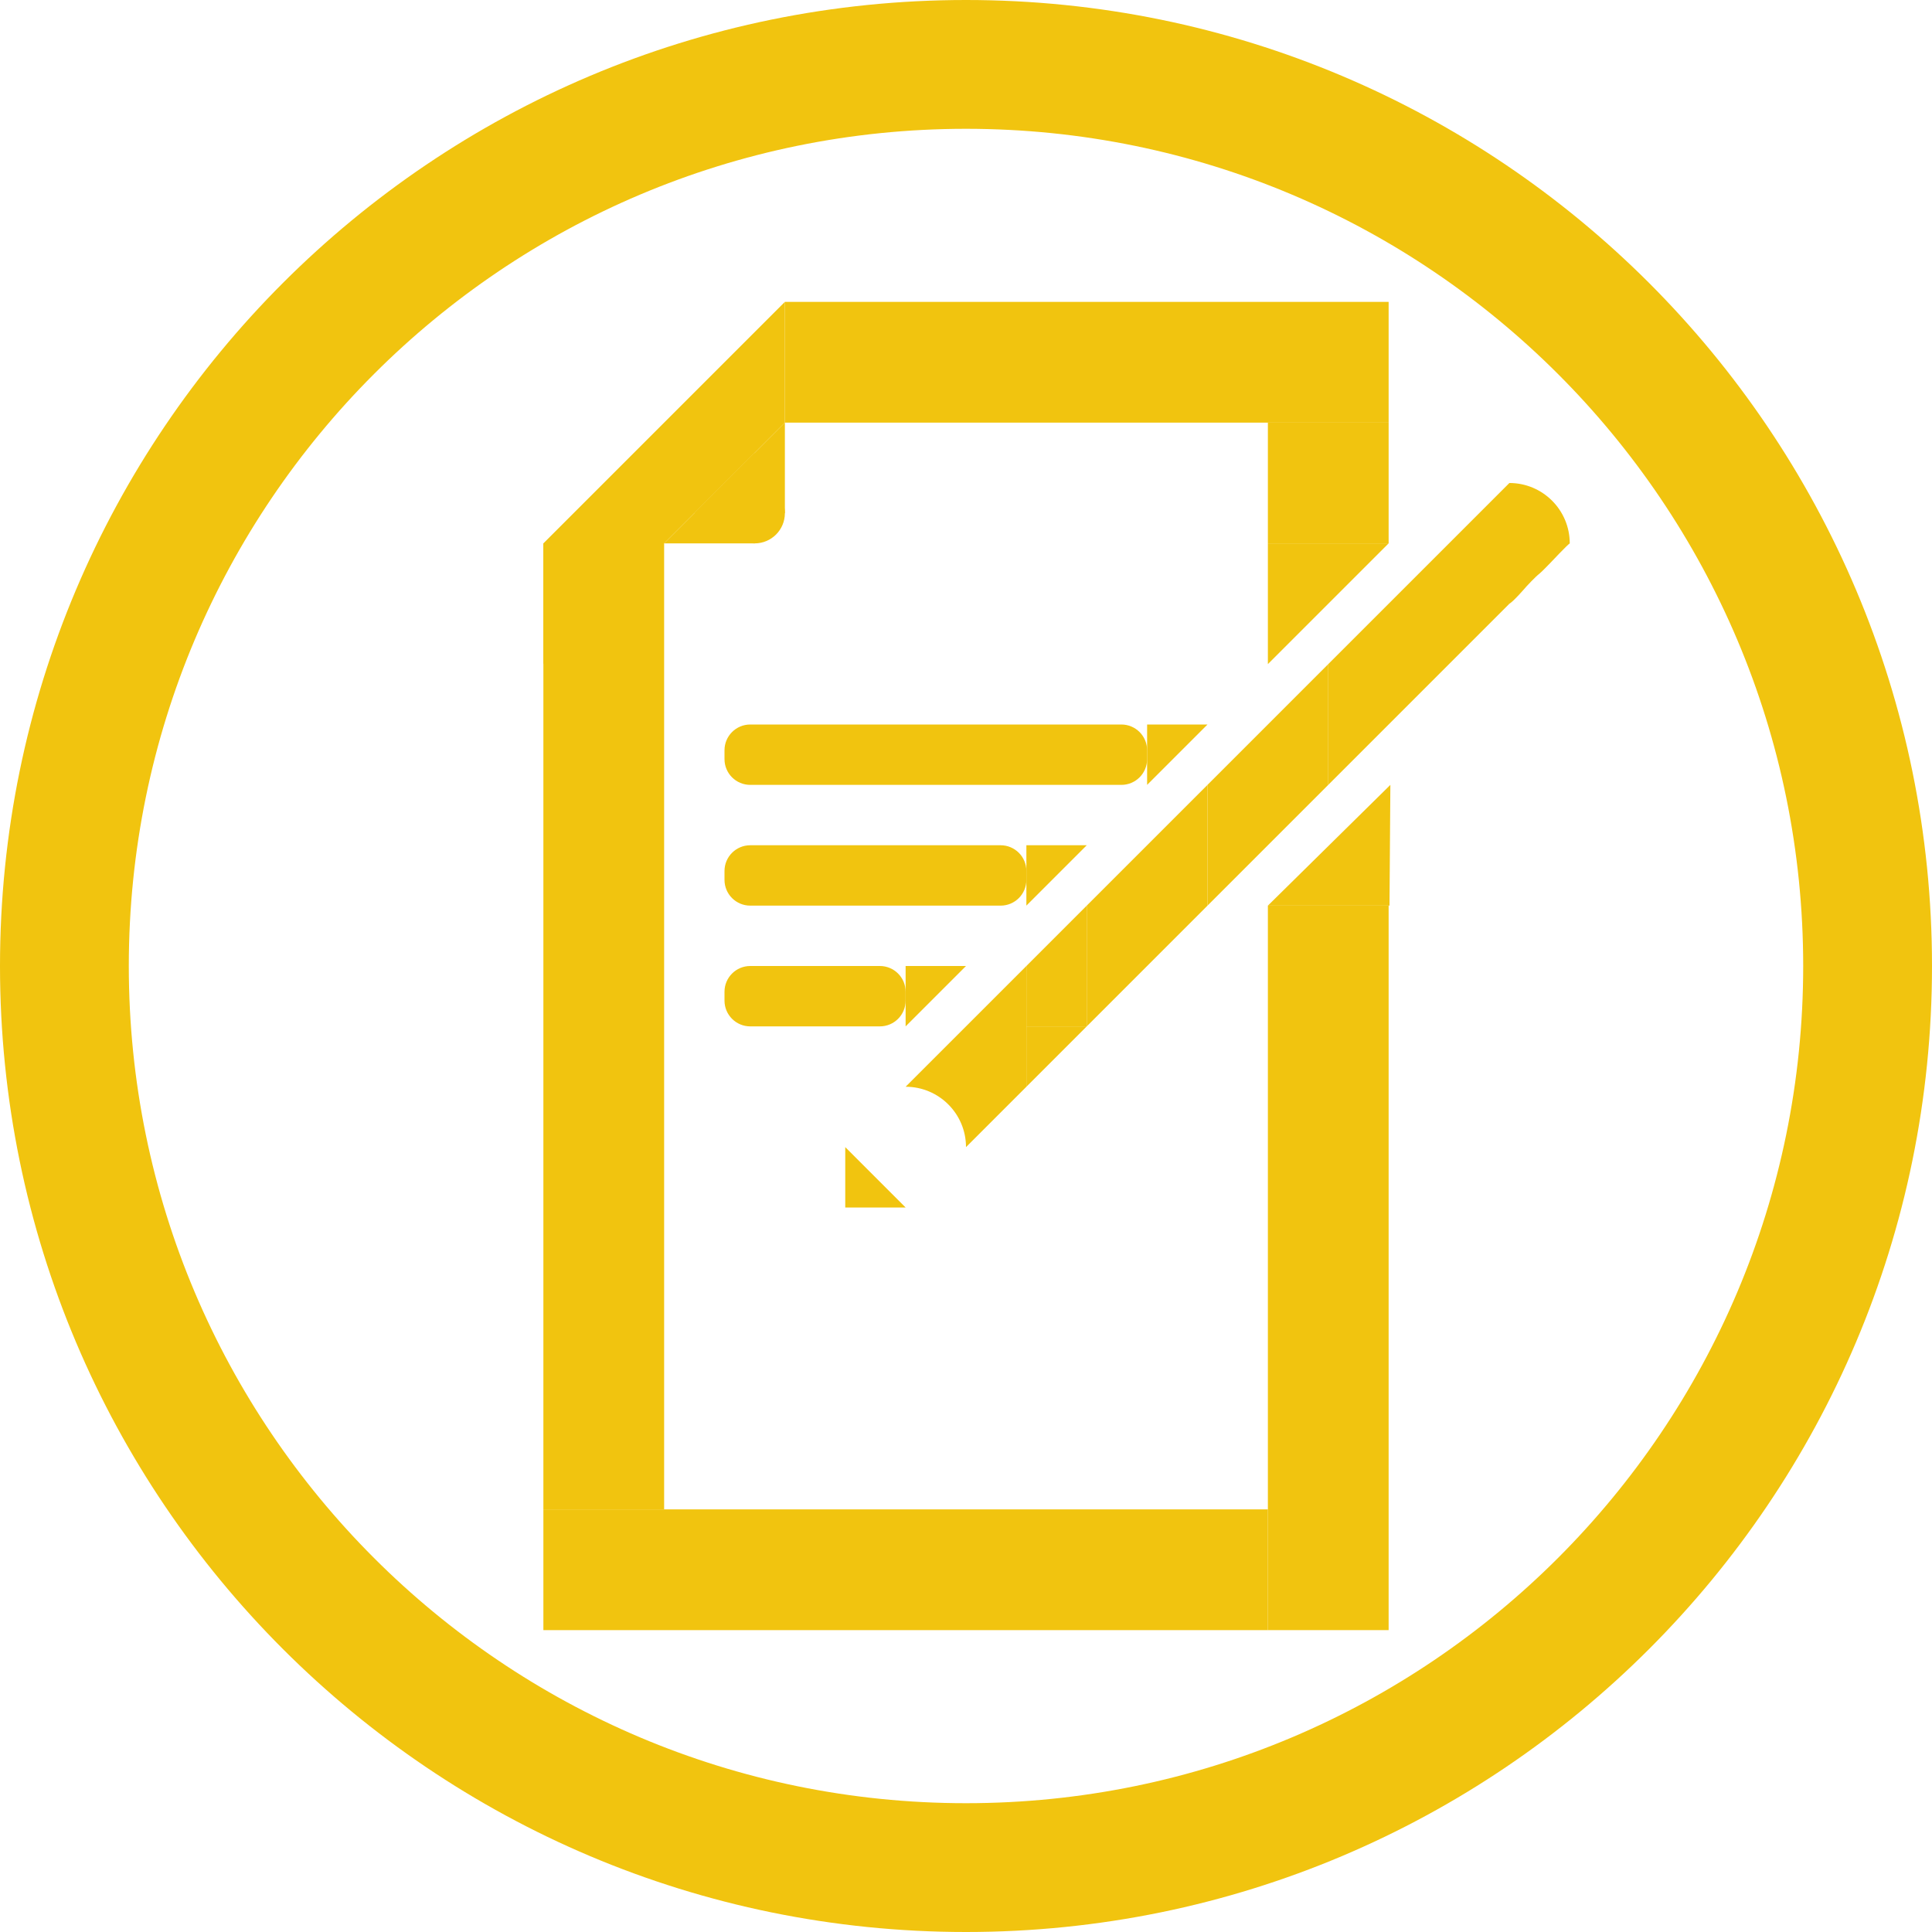
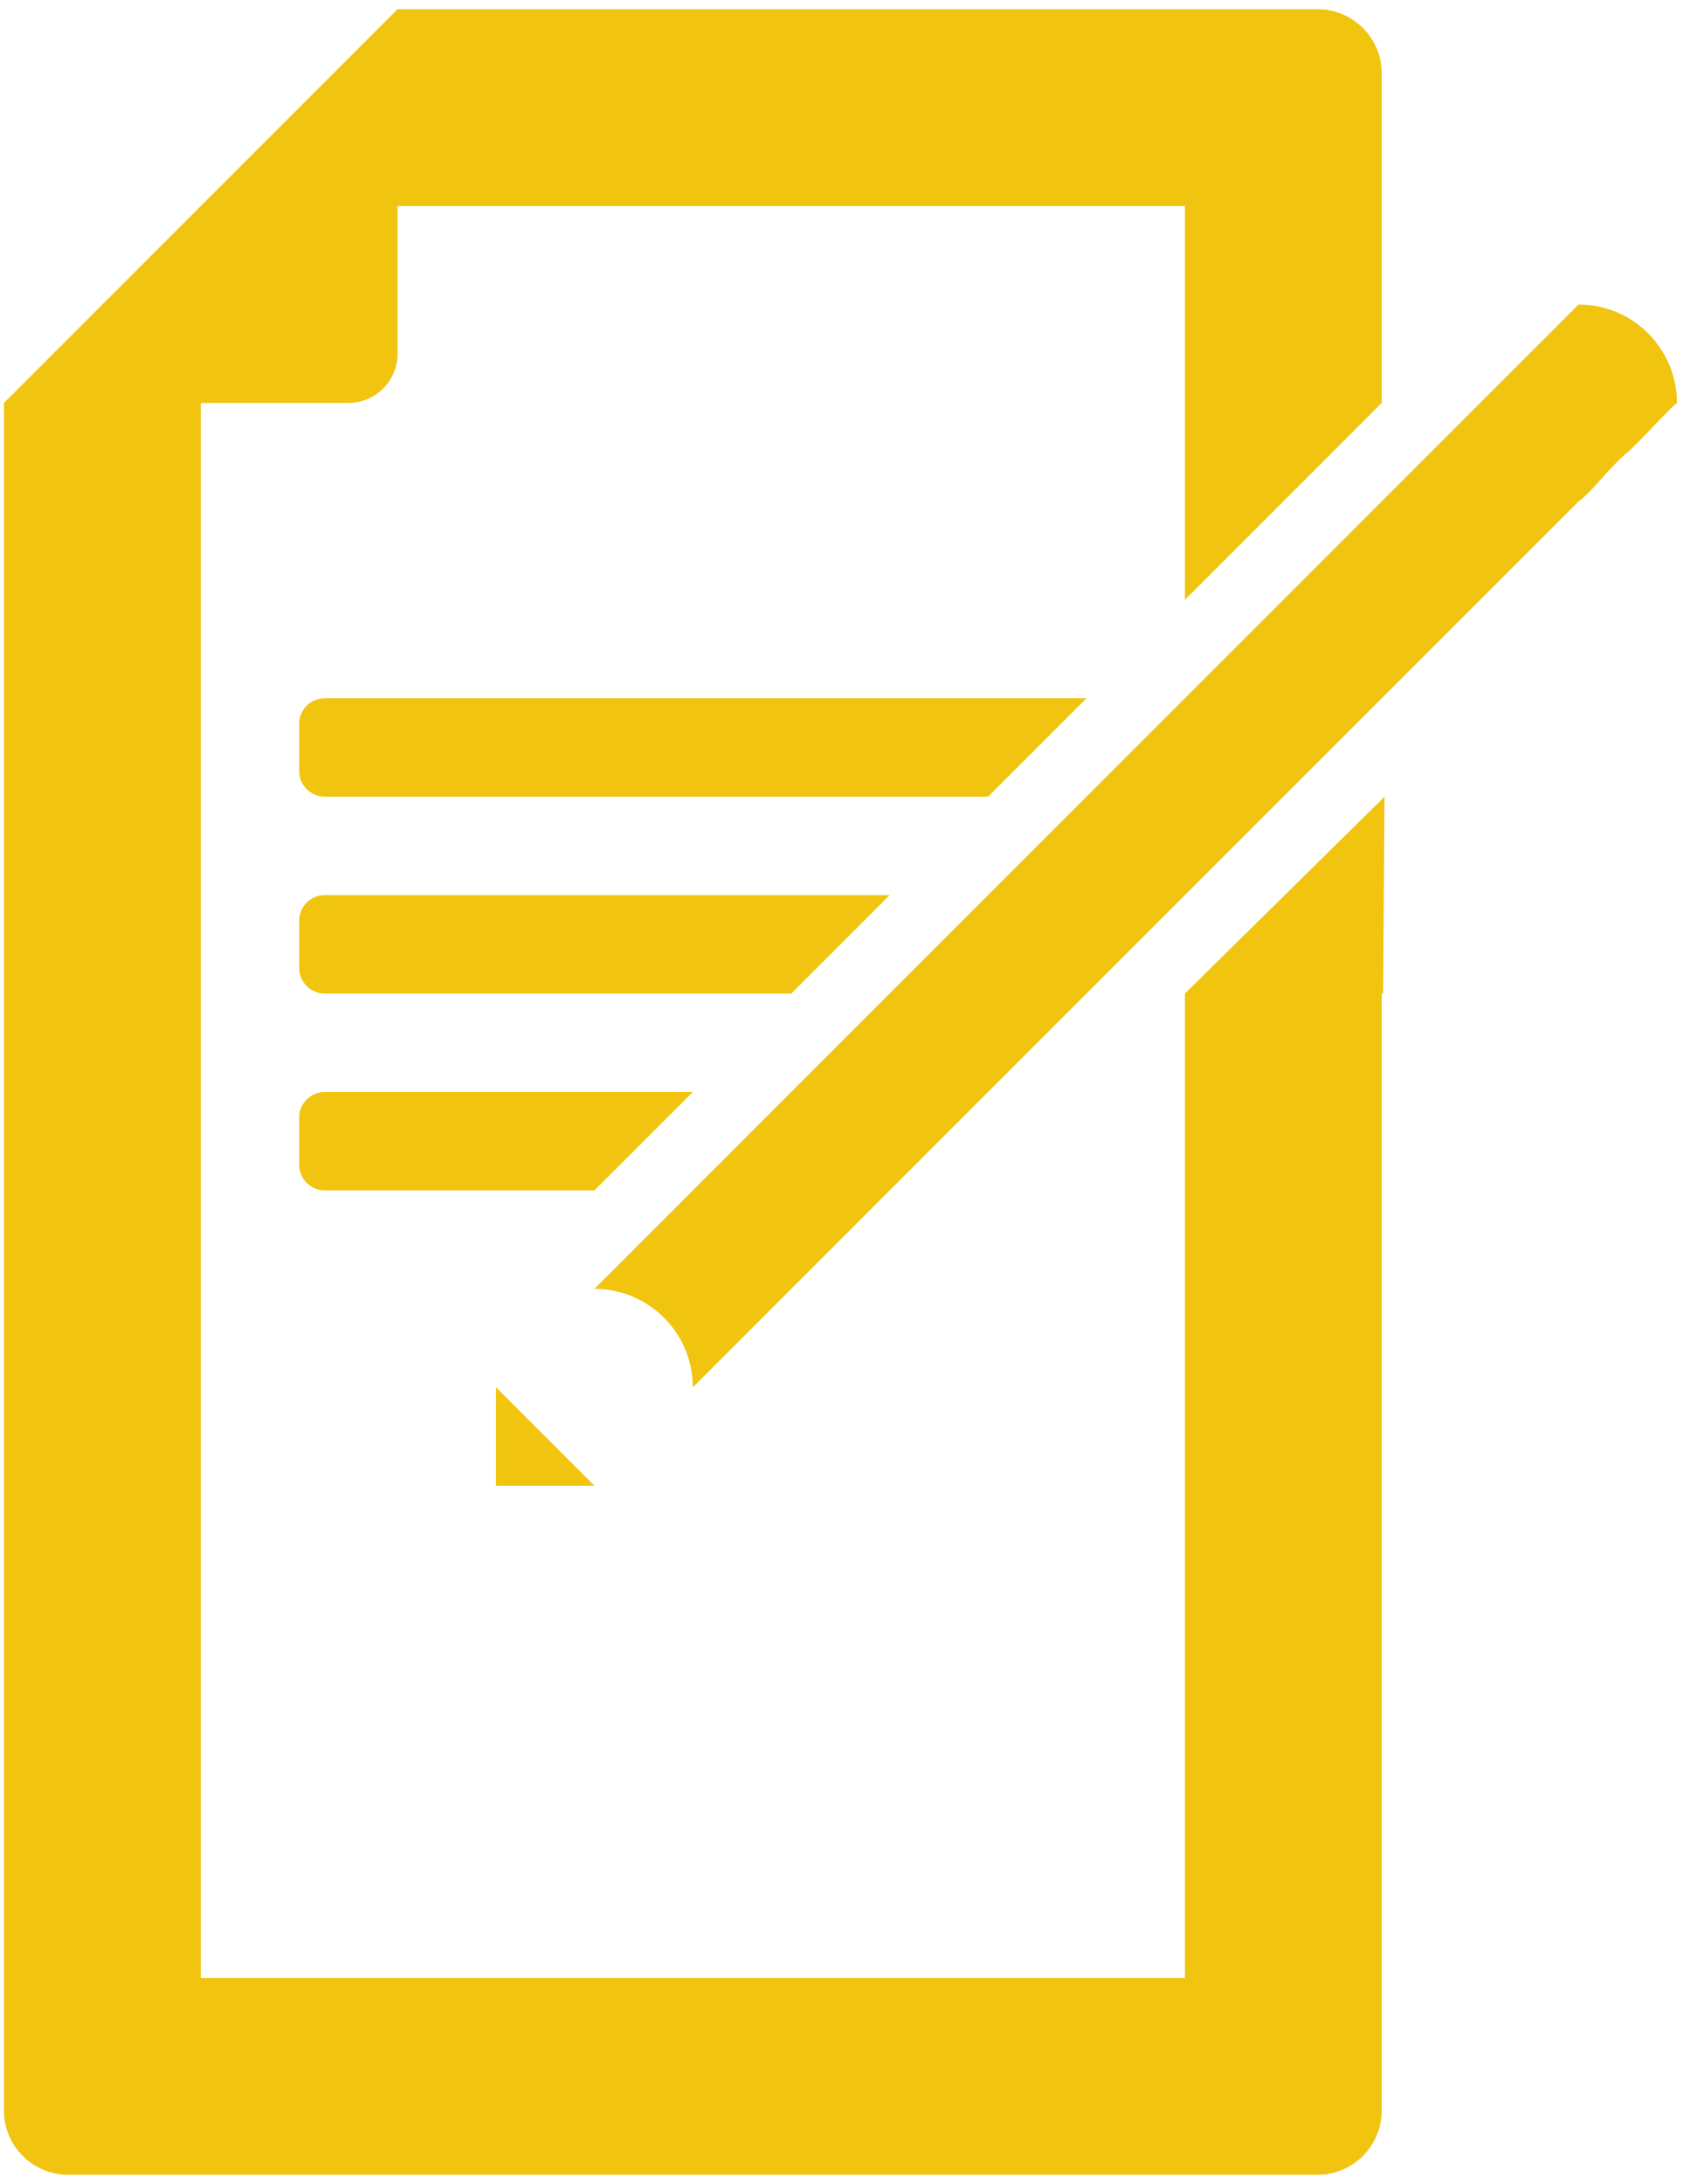
- <svg xmlns="http://www.w3.org/2000/svg" width="150px" height="150px" viewBox="0 0 150 150" version="1.1">
+ <svg xmlns="http://www.w3.org/2000/svg" width="131px" height="170px" viewBox="0 0 131 170" version="1.1">
  <defs />
  <g id="Will" stroke="none" stroke-width="1" fill="none" fill-rule="evenodd">
    <g id="Will-small-yellow" fill="#F1C40F">
-       <polygon id="Triangle-1" points="107.88 70.312 98.438 70.312 107.948 60.938" />
-       <rect id="Rectangle-29" x="98.438" y="70.312" width="9.375" height="56.25" />
-       <rect id="Rectangle-41" x="56.25" y="56.25" width="32.812" height="4.688" rx="2" />
-       <rect id="Rectangle-41-Copy" x="56.25" y="65.625" width="23.438" height="4.688" rx="2" />
-       <rect id="Rectangle-41-Copy-2" x="56.25" y="75" width="14.062" height="4.688" rx="2" />
-       <circle id="Oval-9" cx="58.594" cy="39.844" r="2.344" />
-       <rect id="Rectangle-30" x="42.188" y="117.188" width="56.25" height="9.375" />
-       <rect id="Rectangle-31" x="42.188" y="42.188" width="9.375" height="75" />
-       <rect id="Rectangle-32" x="60.938" y="23.438" width="46.875" height="9.375" />
-       <rect id="Rectangle-33" x="98.438" y="32.812" width="9.375" height="9.375" />
-       <polygon id="Triangle-1" points="107.812 42.188 98.438 42.188 98.438 51.562" />
-       <polygon id="Triangle-1-Copy" points="84.375 65.625 79.688 65.625 79.688 70.312" />
-       <polygon id="Triangle-1-Copy-6" transform="translate(57.42188, 36.32812) scale(-1, -1) translate(-57.42188, -36.32812) " points="60.938 32.812 53.906 32.812 53.906 39.844" />
-       <polygon id="Triangle-1-Copy-7" transform="translate(55.07812, 38.67188) scale(-1, -1) translate(-55.07812, -38.67188) " points="58.594 35.156 51.562 35.156 51.562 42.188" />
-       <polygon id="Triangle-1-Copy-4" transform="translate(82.03125, 72.65625) scale(-1, -1) translate(-82.03125, -72.65625) " points="84.375 70.312 79.688 70.312 79.688 75" />
-       <polygon id="Triangle-1-Copy-5" points="84.375 79.688 79.688 79.688 79.688 84.375" />
-       <rect id="Rectangle-40" x="79.688" y="75" width="4.688" height="4.688" />
-       <polygon id="Triangle-1-Copy-3" points="93.75 56.25 89.062 56.25 89.062 60.938" />
-       <polygon id="Triangle-1-Copy-2" points="75 75 70.312 75 70.312 79.688" />
-       <polygon id="Rectangle-34" points="93.75 60.938 103.125 51.562 103.125 60.938 93.75 70.312" />
-       <path d="M112.5,42.188 L117.188,46.875 L103.125,60.938 L103.125,51.562 L112.5,42.188 Z" id="Rectangle-34-Copy" />
-       <path d="M117.188,46.875 C117.525,46.684 118.503,45.543 118.503,45.543 C118.503,45.543 119.192,44.79 119.531,44.531 C119.684,44.415 120.388,43.683 120.388,43.683 C120.388,43.683 121.667,42.323 121.875,42.187 C121.875,39.599 119.776,37.5 117.188,37.5 C116.501,38.194 114.844,39.844 114.844,39.844 L112.5,42.188 C112.5,44.776 117.188,46.875 117.188,46.875 Z" id="Oval-7" />
-       <polygon id="Rectangle-34-Copy-2" points="84.375 70.312 93.75 60.938 93.75 70.312 84.375 79.688" />
-       <path d="M75,89.062 L79.688,84.375 L79.688,75 L70.312,84.375 C72.901,84.375 75,86.474 75,89.062 Z" id="Combined-Shape" />
-       <polygon id="Rectangle-34-Copy-4" points="42.188 42.188 60.938 23.438 60.938 32.812 42.188 51.562" />
-       <path d="M65.625,89.062 L70.312,93.75 L65.625,93.75 L65.625,89.062 Z" id="Triangle-3" />
-       <path d="M75,150 C116.421,150 150,116.421 150,75 C150,33.579 116.421,0 75,0 C33.579,0 0,33.579 0,75 C0,116.421 33.579,150 75,150 Z M75,140 C110.899,140 140,110.899 140,75 C140,39.101 110.899,10 75,10 C39.101,10 10,39.101 10,75 C10,110.899 39.101,140 75,140 Z" id="Combined-Shape" />
+       <path d="M27.124,19.871 L30.956,16.04 L30.956,27.533 C30.956,29.649 29.24,31.364 27.124,31.364 L15.631,31.364 L19.462,27.533 L15.631,31.364 L15.631,153.96 L0.306,153.96 L0.306,39.026 L0.306,31.364 L30.956,0.715 L30.956,16.04 L27.124,19.871 Z M53.942,107.987 L61.605,100.325 L61.605,85 L46.28,100.325 C50.512,100.325 53.942,103.755 53.942,107.987 Z M115.24,31.364 L99.916,46.689 L99.916,62.013 L122.903,39.026 C123.455,38.715 125.052,36.849 125.052,36.849 C125.052,36.849 126.179,35.618 126.734,35.195 C126.983,35.005 128.135,33.809 128.135,33.809 C128.135,33.809 130.226,31.586 130.565,31.364 C130.565,27.132 127.134,23.702 122.903,23.702 C121.781,24.837 119.072,27.533 119.072,27.533 L115.24,31.364 Z M107.688,77.338 L92.254,77.338 L107.799,62.013 L107.688,77.338 Z M92.254,77.338 L107.578,77.338 L107.578,164.276 C107.578,167.042 105.333,169.285 102.582,169.285 L92.254,169.285 L92.254,77.338 Z M23.293,56.344 C23.293,55.243 24.179,54.351 25.298,54.351 L76.929,54.351 L76.929,62.013 L25.298,62.013 C24.191,62.013 23.293,61.119 23.293,60.02 L23.293,56.344 Z M23.293,71.669 C23.293,70.568 24.184,69.675 25.299,69.675 L61.605,69.675 L61.605,77.338 L25.299,77.338 C24.191,77.338 23.293,76.444 23.293,75.345 L23.293,71.669 Z M23.293,86.993 C23.293,85.892 24.194,85 25.293,85 L46.28,85 L46.28,92.662 L25.293,92.662 C24.189,92.662 23.293,91.768 23.293,90.669 L23.293,86.993 Z M0.306,153.96 L92.254,153.96 L92.254,169.285 L5.315,169.285 C2.549,169.285 0.306,167.04 0.306,164.288 L0.306,153.96 Z M30.956,0.715 L102.58,0.715 C105.341,0.715 107.578,2.96 107.578,5.712 L107.578,16.04 L30.956,16.04 L30.956,0.715 Z M92.254,16.04 L107.578,16.04 L107.578,31.364 L92.254,31.364 L92.254,16.04 Z M107.578,31.364 L92.254,31.364 L92.254,46.689 L107.578,31.364 Z M69.267,69.675 L61.605,69.675 L61.605,77.338 L69.267,69.675 Z M61.605,85 L69.267,85 L69.267,77.338 L61.605,85 Z M69.267,92.662 L61.605,92.662 L61.605,100.325 L69.267,92.662 Z M61.605,85 L69.267,85 L69.267,92.662 L61.605,92.662 L61.605,85 Z M84.591,54.351 L76.929,54.351 L76.929,62.013 L84.591,54.351 Z M53.942,85 L46.28,85 L46.28,92.662 L53.942,85 Z M84.591,62.013 L99.916,46.689 L99.916,62.013 L84.591,77.338 L84.591,62.013 Z M69.267,77.338 L84.591,62.013 L84.591,77.338 L69.267,92.662 L69.267,77.338 Z M38.618,107.987 L46.28,115.649 L38.618,115.649 L38.618,107.987 Z" id="Combined-Shape" />
    </g>
  </g>
</svg>
